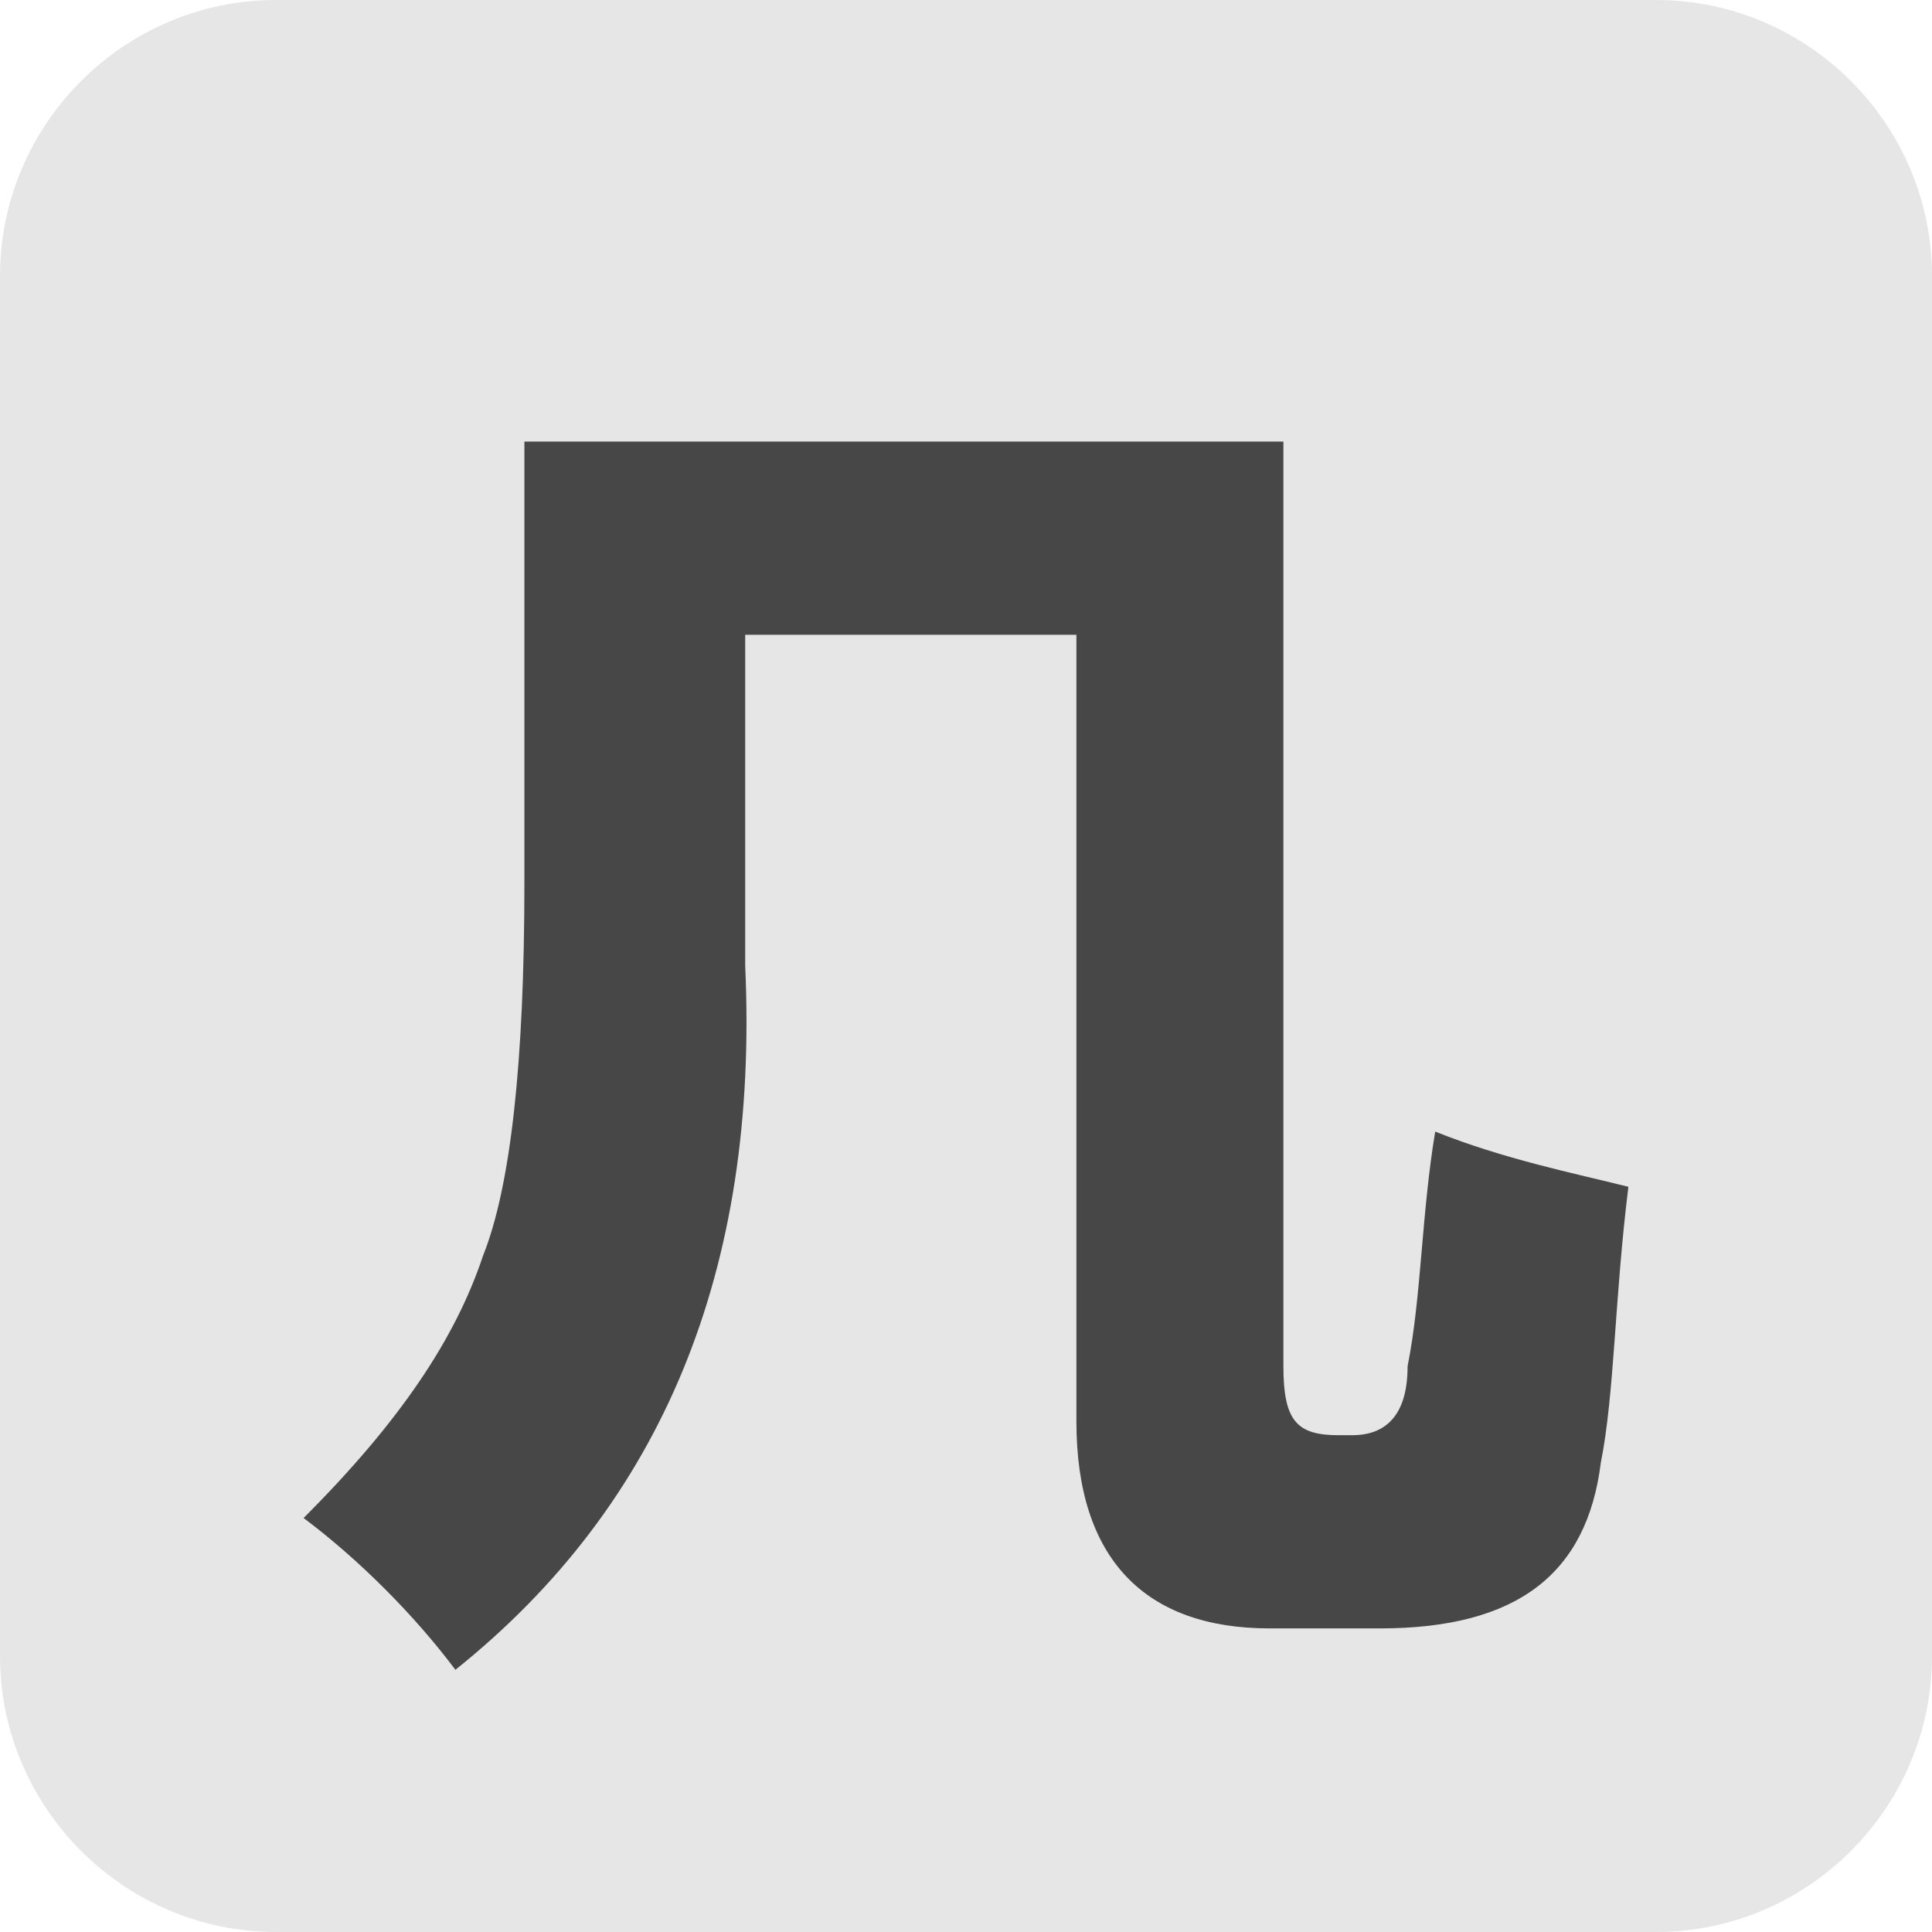
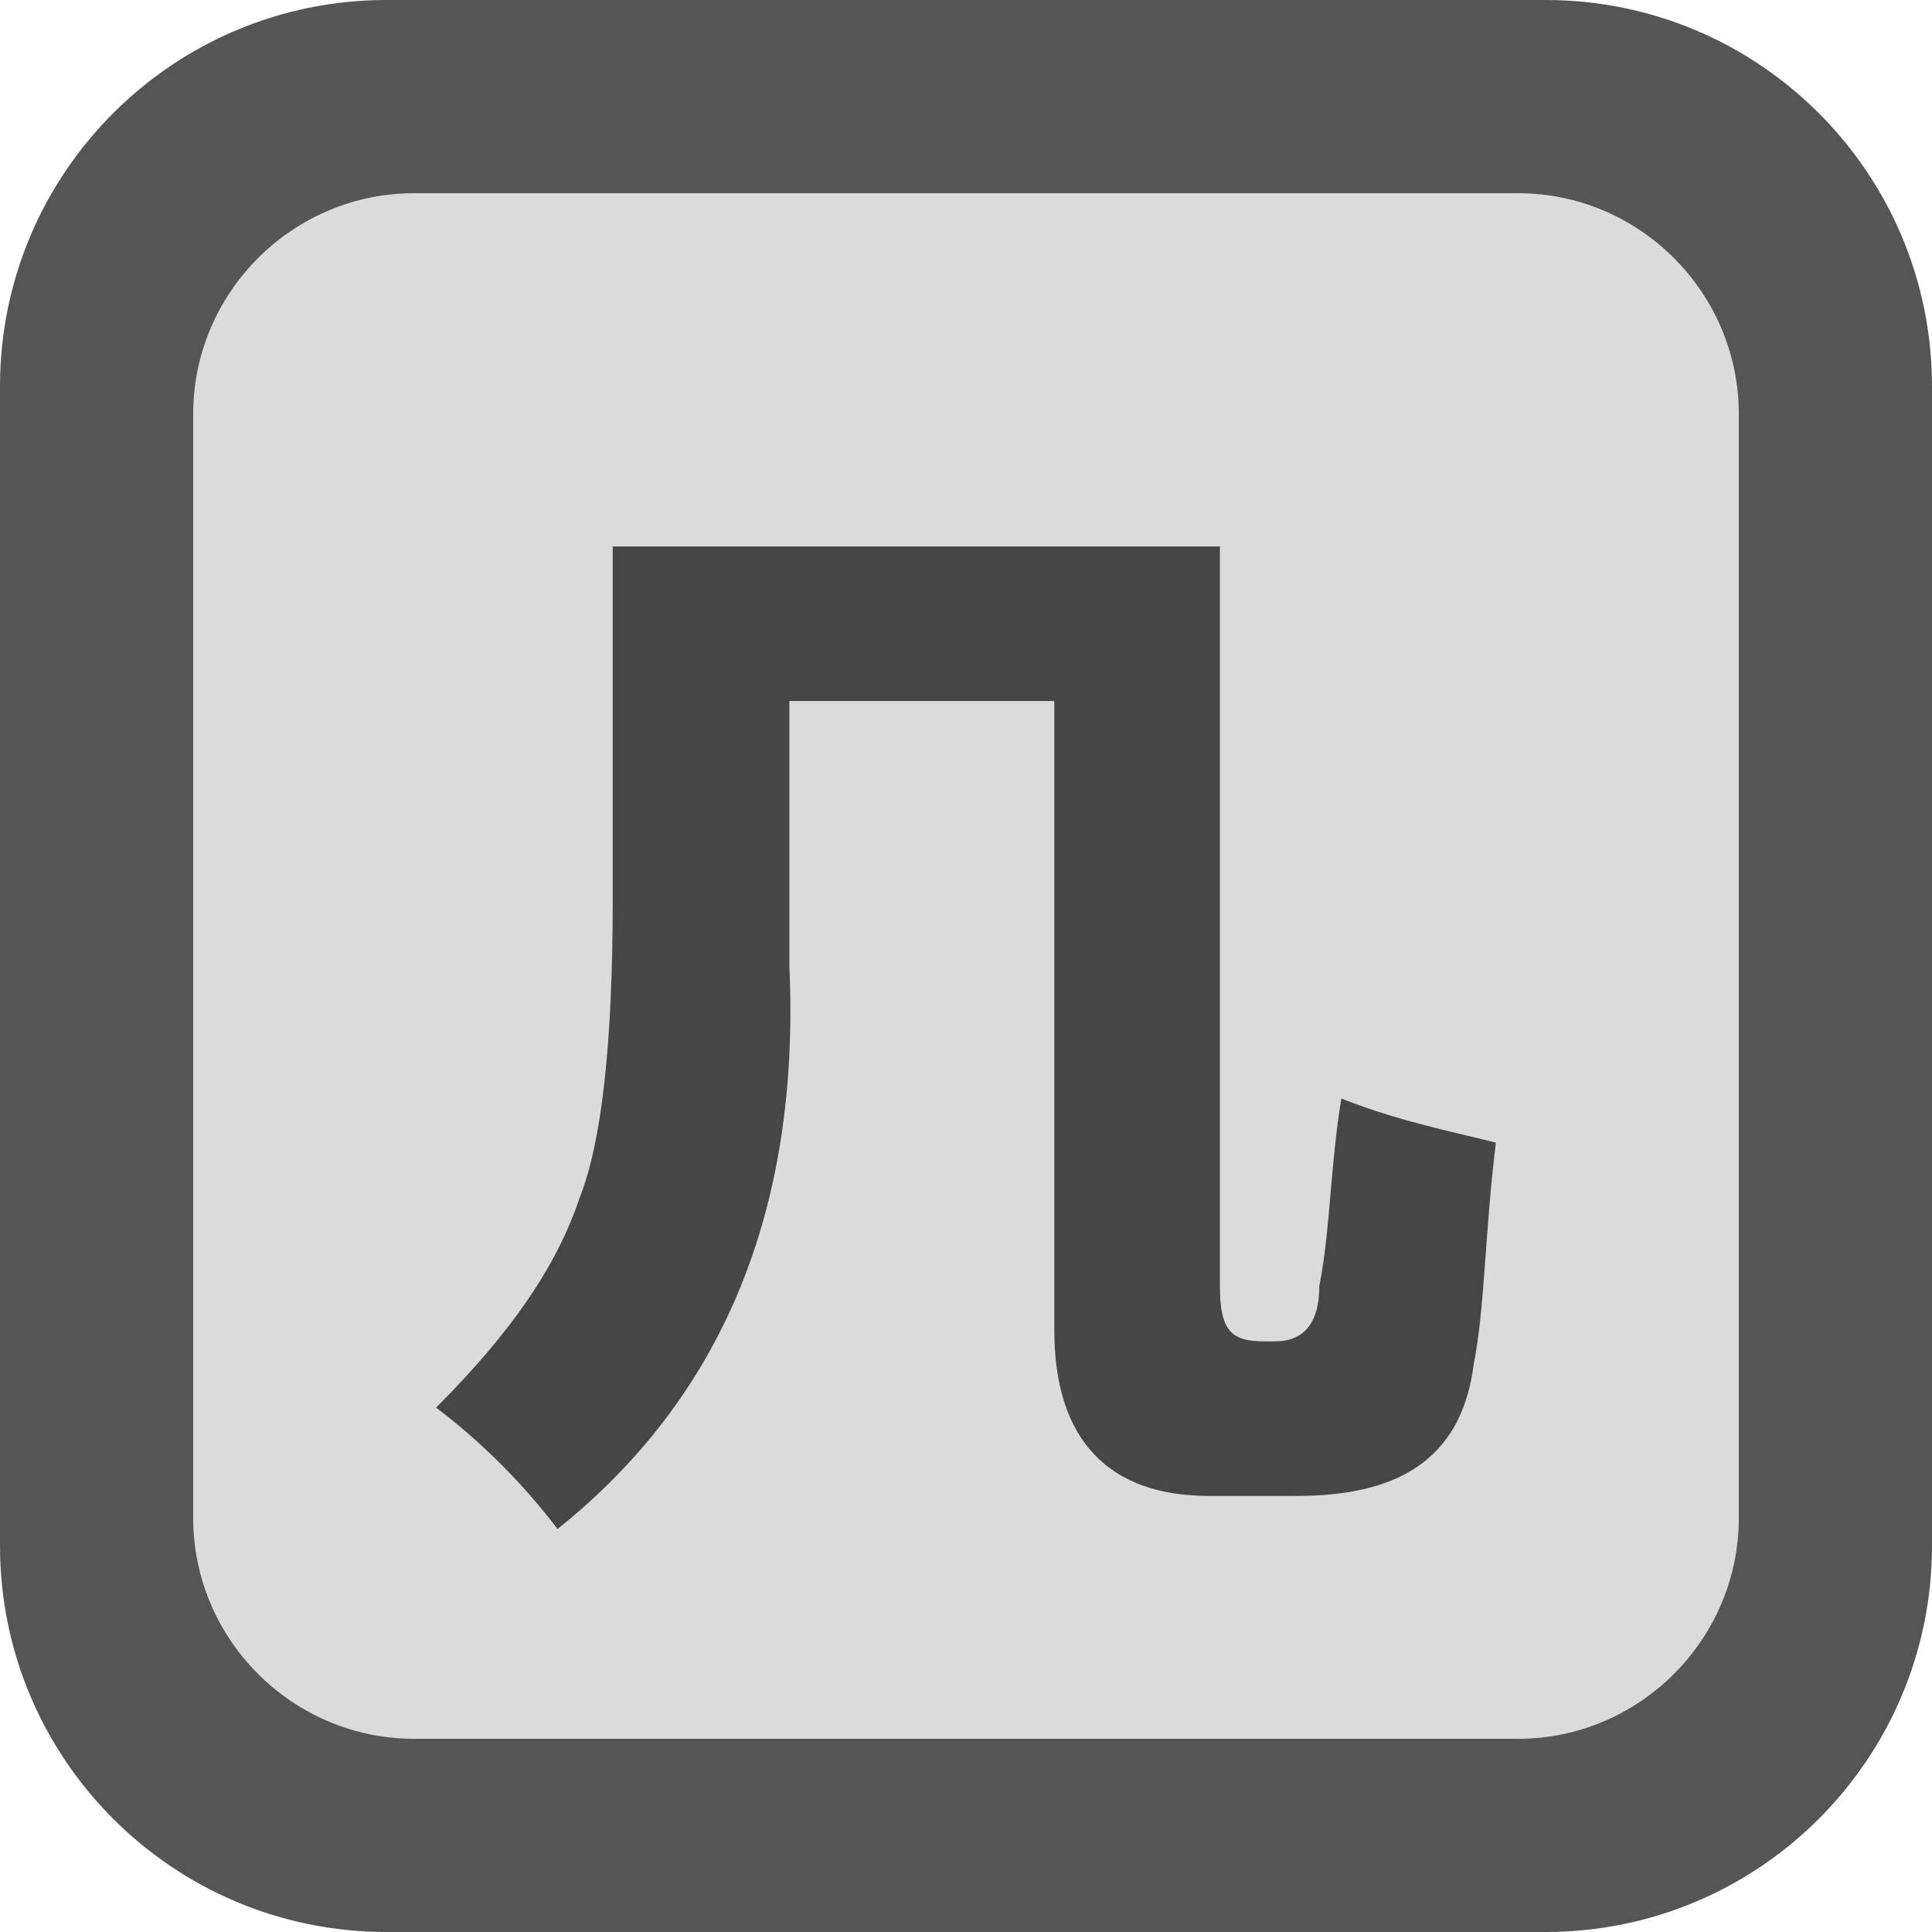
- <svg xmlns="http://www.w3.org/2000/svg" version="1.1" width="200" height="200">
-   <svg t="1727949160750" class="icon" viewBox="0 0 1024 1024" version="1.1" p-id="1480" data-darkreader-inline-fill="" width="200" height="200">
-     <path d="M146.286 0h731.429c80.457 0 146.286 65.829 146.286 146.286v731.429c0 80.457-65.829 146.286-146.286 146.286H146.286c-80.457 0-146.286-65.829-146.286-146.286V146.286C0 65.829 65.829 0 146.286 0z" fill="#e6e6e6" p-id="1481" data-darkreader-inline-fill="" style="--darkreader-inline-fill: #26292b;" data-spm-anchor-id="a313x.search_index.0.i2.6af83a81VimXmL" class="" />
-     <path d="M241.371 885.029c-21.943-29.257-51.2-58.514-80.457-80.457 51.2-51.2 80.457-95.086 95.086-138.971 14.629-36.571 21.943-102.4 21.943-197.486V234.057h402.286v490.057c0 29.257 7.314 36.571 29.257 36.571h7.314c14.629 0 29.257-7.314 29.257-36.571 7.314-36.571 7.314-80.457 14.629-124.343 36.571 14.629 73.143 21.943 102.4 29.257-7.314 58.514-7.314 109.714-14.629 146.286-7.314 58.514-43.886 87.771-117.029 87.771h-58.514c-65.829 0-102.4-36.571-102.4-109.714V336.457H394.971V512c7.314 160.914-43.886 285.257-153.6 373.029z" fill="#2c2c2c" fill-opacity=".85" p-id="1482" data-darkreader-inline-fill="" style="--darkreader-inline-fill: #212425;" data-spm-anchor-id="a313x.search_index.0.i3.6af83a81VimXmL" class="selected" />
-   </svg>
-   <style>@media (prefers-color-scheme: light) { :root { filter: none; } }
- </style>
+ <svg xmlns="http://www.w3.org/2000/svg" version="1.1" width="1000" height="1000">
+   <rect width="1000" height="1000" rx="200" ry="200" fill="#555555" data-darkreader-inline-fill="" style="--darkreader-inline-fill: #404548;" />
+   <g transform="matrix(3.125,0,0,3.125,100,100)">
+     <svg version="1.1" width="256" height="256">
+       <svg t="1727954143272" class="icon" viewBox="0 0 1024 1024" version="1.1" p-id="1487" width="256" height="256">
+         <path d="M146.286 0h731.429c80.457 0 146.286 65.829 146.286 146.286v731.429c0 80.457-65.829 146.286-146.286 146.286H146.286c-80.457 0-146.286-65.829-146.286-146.286V146.286C0 65.829 65.829 0 146.286 0z" fill="#dbdbdb" p-id="1488" data-spm-anchor-id="a313x.search_index.0.i4.6af83a81aehvbQ" class="" data-darkreader-inline-fill="" style="--darkreader-inline-fill: #2c3032;" />
+         <path d="M241.371 885.029c-21.943-29.257-51.2-58.514-80.457-80.457 51.2-51.2 80.457-95.086 95.086-138.971 14.629-36.571 21.943-102.4 21.943-197.486V234.057h402.286v490.057c0 29.257 7.314 36.571 29.257 36.571h7.314c14.629 0 29.257-7.314 29.257-36.571 7.314-36.571 7.314-80.457 14.629-124.343 36.571 14.629 73.143 21.943 102.4 29.257-7.314 58.514-7.314 109.714-14.629 146.286-7.314 58.514-43.886 87.771-117.029 87.771h-58.514c-65.829 0-102.4-36.571-102.4-109.714V336.457H394.971V512c7.314 160.914-43.886 285.257-153.6 373.029z" fill="#2c2c2c" fill-opacity=".85" p-id="1489" data-spm-anchor-id="a313x.search_index.0.i5.6af83a81aehvbQ" class="selected" data-darkreader-inline-fill="" style="--darkreader-inline-fill: #212425;" />
+       </svg>
+     </svg>
+   </g>
</svg>
